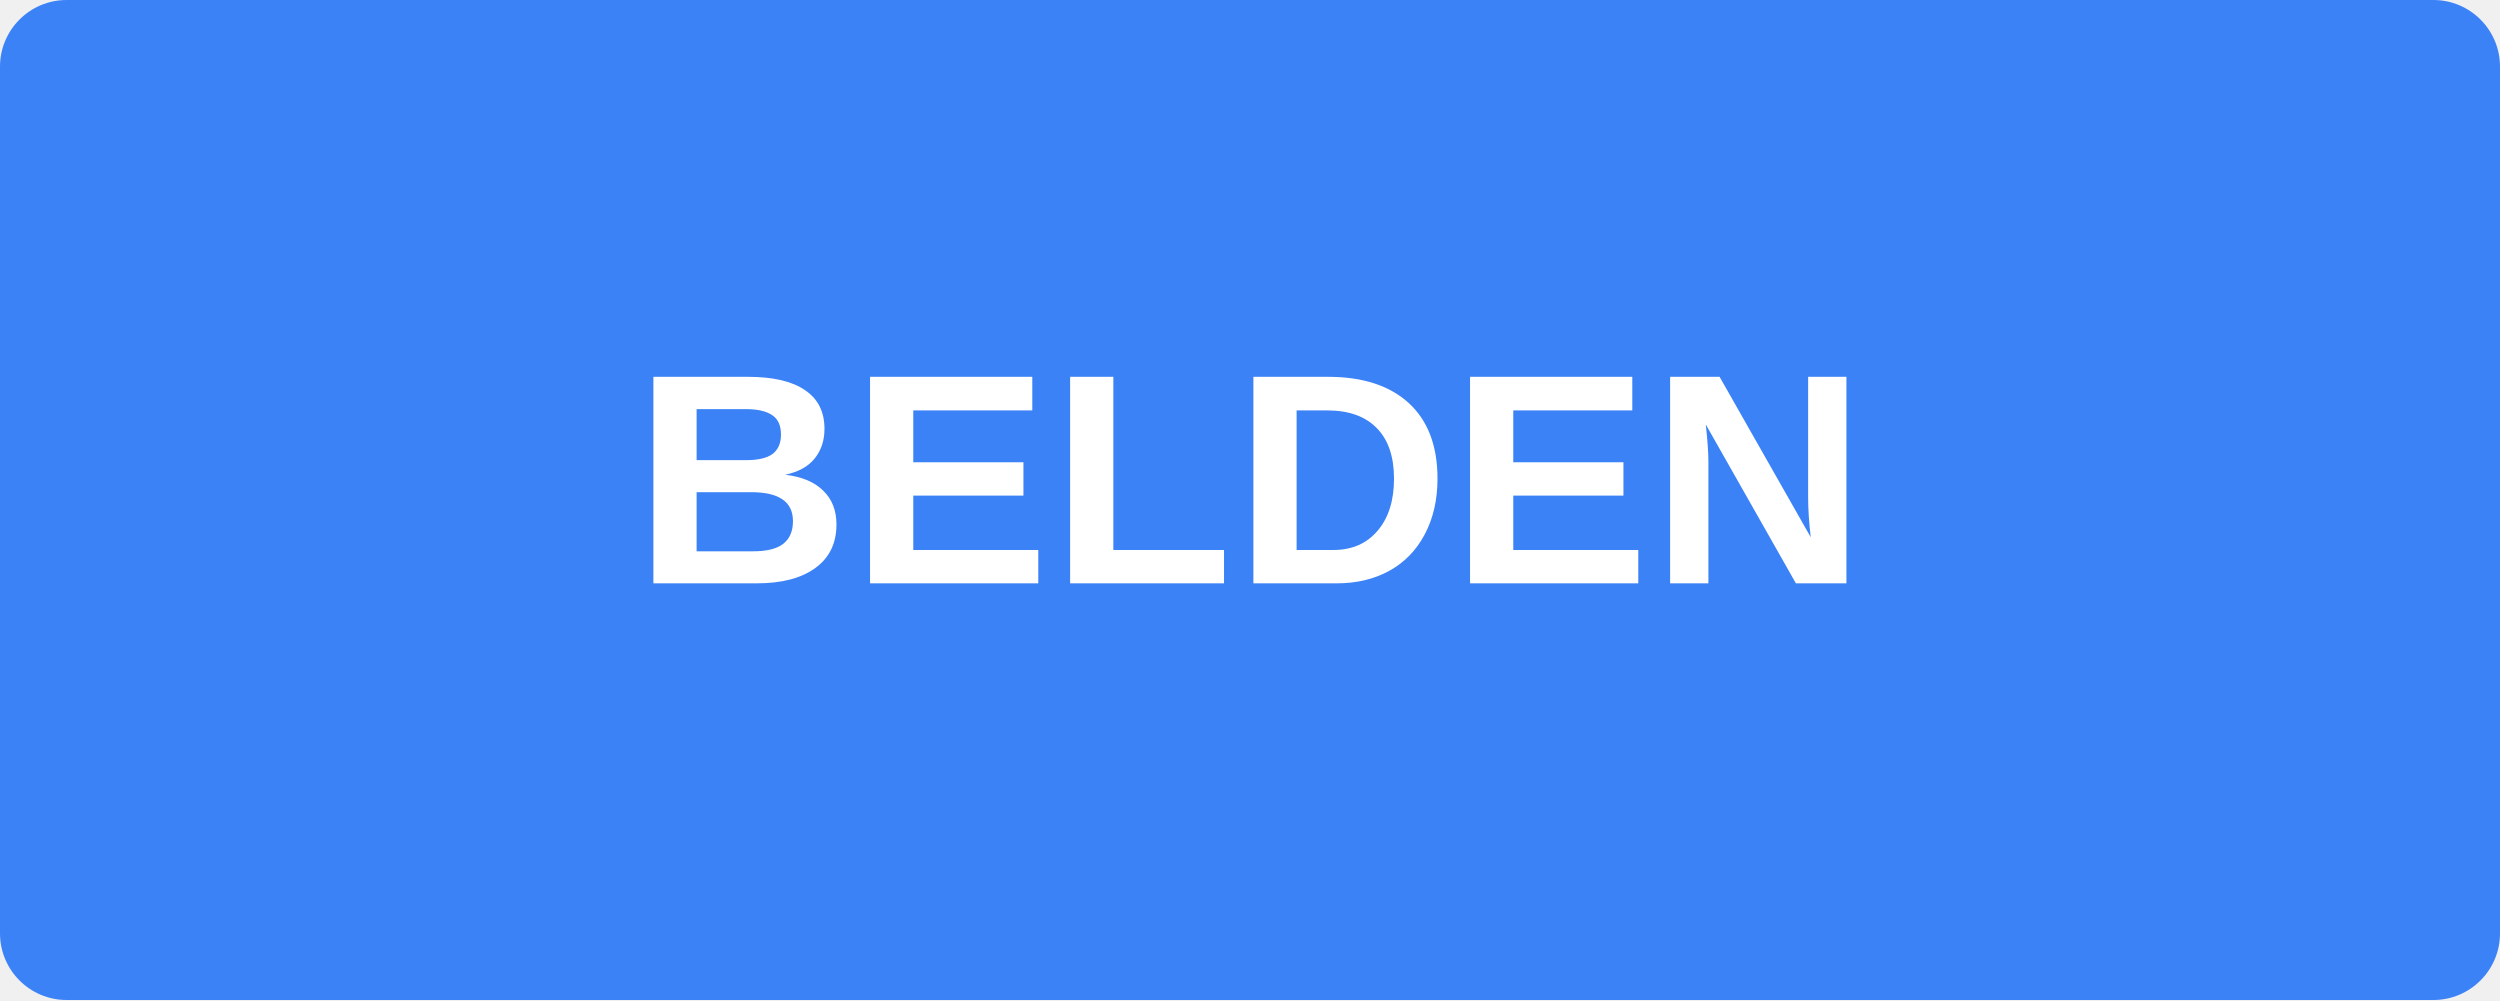
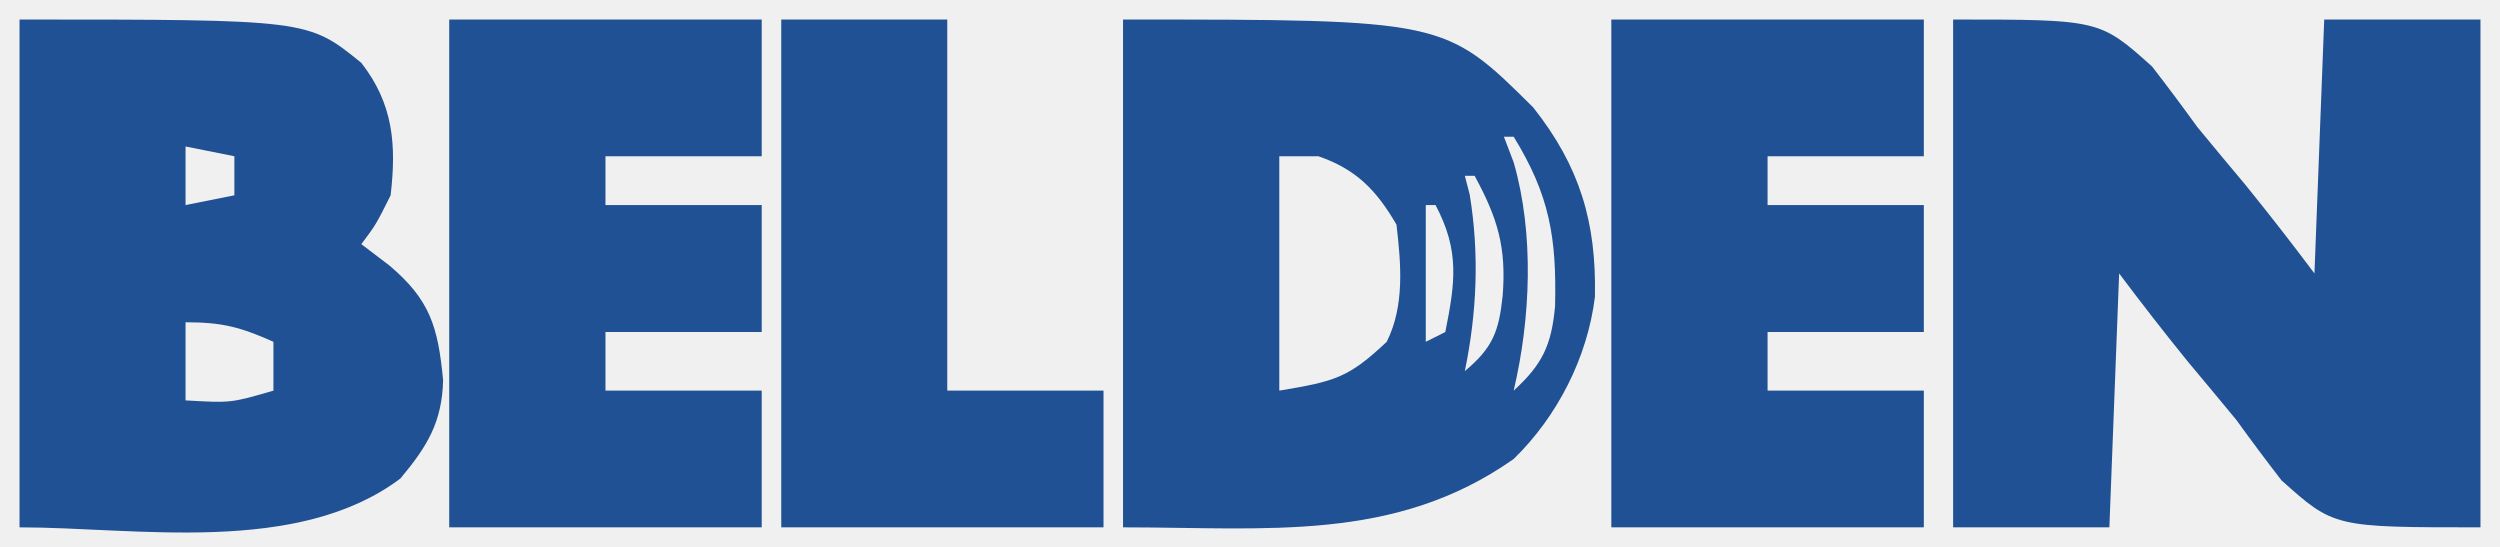
- <svg xmlns="http://www.w3.org/2000/svg" width="150" height="60">
-   <rect width="150" height="60" fill="#3B82F6" rx="4" />
-   <text x="75" y="35" font-family="Arial, sans-serif" font-size="18" font-weight="bold" fill="white" text-anchor="middle">BELDEN</text>
+ <svg xmlns="http://www.w3.org/2000/svg" version="1.1" width="256" height="56">
+   <path d="M0 0 C15 0 15 0 20.375 4.812 C21.951 6.849 23.492 8.912 25 11 C26.637 12.987 28.282 14.966 29.938 16.938 C32.358 19.92 34.694 22.926 37 26 C37.33 17.42 37.66 8.84 38 0 C43.28 0 48.56 0 54 0 C54 17.16 54 34.32 54 52 C39 52 39 52 33.625 47.188 C32.049 45.151 30.508 43.088 29 41 C27.363 39.013 25.718 37.034 24.062 35.062 C21.642 32.08 19.306 29.074 17 26 C16.67 34.58 16.34 43.16 16 52 C10.72 52 5.44 52 0 52 C0 34.84 0 17.68 0 0 Z " fill="#205194" transform="translate(200,2)" />
+   <path d="M0 0 C29.538 0 29.538 0 35 4.438 C38.274 8.632 38.605 12.821 38 18 C36.5 21 36.5 21 35 23 C35.949 23.722 36.898 24.444 37.875 25.188 C42.05 28.713 42.856 31.484 43.375 36.938 C43.262 41.226 41.766 43.696 39 47 C28.419 54.936 11.937 52 0 52 C0 34.84 0 17.68 0 0 Z M17 13 C17 14.98 17 16.96 17 19 C18.65 18.67 20.3 18.34 22 18 C22 16.68 22 15.36 22 14 C20.35 13.67 18.7 13.34 17 13 Z M17 31 C17 33.64 17 36.28 17 39 C21.651 39.269 21.651 39.269 26 38 C26 36.35 26 34.7 26 33 C22.629 31.502 20.796 31 17 31 Z " fill="#205194" transform="translate(2,2)" />
+   <path d="M0 0 C32.934 0 32.934 0 42 9 C46.79 15.051 48.481 20.778 48.32 28.406 C47.554 34.615 44.467 40.654 40 45 C27.838 53.566 14.751 52 0 52 C0 34.84 0 17.68 0 0 Z M39 12 C39.33 12.866 39.66 13.732 40 14.625 C42.116 21.948 41.738 30.631 40 38 C42.915 35.339 43.876 33.368 44.238 29.363 C44.409 22.35 43.688 17.992 40 12 C39.67 12 39.34 12 39 12 Z M16 14 C16 21.92 16 29.84 16 38 C21.698 37.05 23.073 36.703 27 33 C28.851 29.298 28.465 25.041 28 21 C25.944 17.475 23.885 15.335 20 14 C18.68 14 17.36 14 16 14 Z M34 14 C35 16 35 16 35 16 Z M35 16 C35.165 16.639 35.33 17.279 35.5 17.938 C36.493 24.018 36.238 29.966 35 36 C37.858 33.621 38.499 31.921 38.875 28.25 C39.26 23.301 38.35 20.324 36 16 C35.67 16 35.34 16 35 16 Z M30 17 C31 19 31 19 31 19 Z M31 19 C31 23.62 31 28.24 31 33 C31.66 32.67 32.32 32.34 33 32 C34.01 26.951 34.489 23.685 32 19 C31.67 19 31.34 19 31 19 Z M30 33 C31 35 31 35 31 35 Z M34 36 C35 38 35 38 35 38 Z M39 38 C40 40 40 40 40 40 Z " fill="#205194" transform="translate(115,2)" />
+   <path d="M0 0 C10.56 0 21.12 0 32 0 C32 4.62 32 9.24 32 14 C26.72 14 21.44 14 16 14 C16 15.65 16 17.3 16 19 C21.28 19 26.56 19 32 19 C32 23.29 32 27.58 32 32 C26.72 32 21.44 32 16 32 C16 33.98 16 35.96 16 38 C21.28 38 26.56 38 32 38 C32 42.62 32 47.24 32 52 C21.44 52 10.88 52 0 52 C0 34.84 0 17.68 0 0 Z " fill="#205194" transform="translate(165,2)" />
+   <path d="M0 0 C10.56 0 21.12 0 32 0 C32 4.62 32 9.24 32 14 C26.72 14 21.44 14 16 14 C16 15.65 16 17.3 16 19 C21.28 19 26.56 19 32 19 C32 23.29 32 27.58 32 32 C26.72 32 21.44 32 16 32 C16 33.98 16 35.96 16 38 C21.28 38 26.56 38 32 38 C32 42.62 32 47.24 32 52 C21.44 52 10.88 52 0 52 C0 34.84 0 17.68 0 0 Z " fill="#205194" transform="translate(46,2)" />
+   <path d="M0 0 C5.61 0 11.22 0 17 0 C17 12.54 17 25.08 17 38 C22.28 38 27.56 38 33 38 C33 42.62 33 47.24 33 52 C22.11 52 11.22 52 0 52 C0 34.84 0 17.68 0 0 Z " fill="#205194" transform="translate(80,2)" />
</svg>
